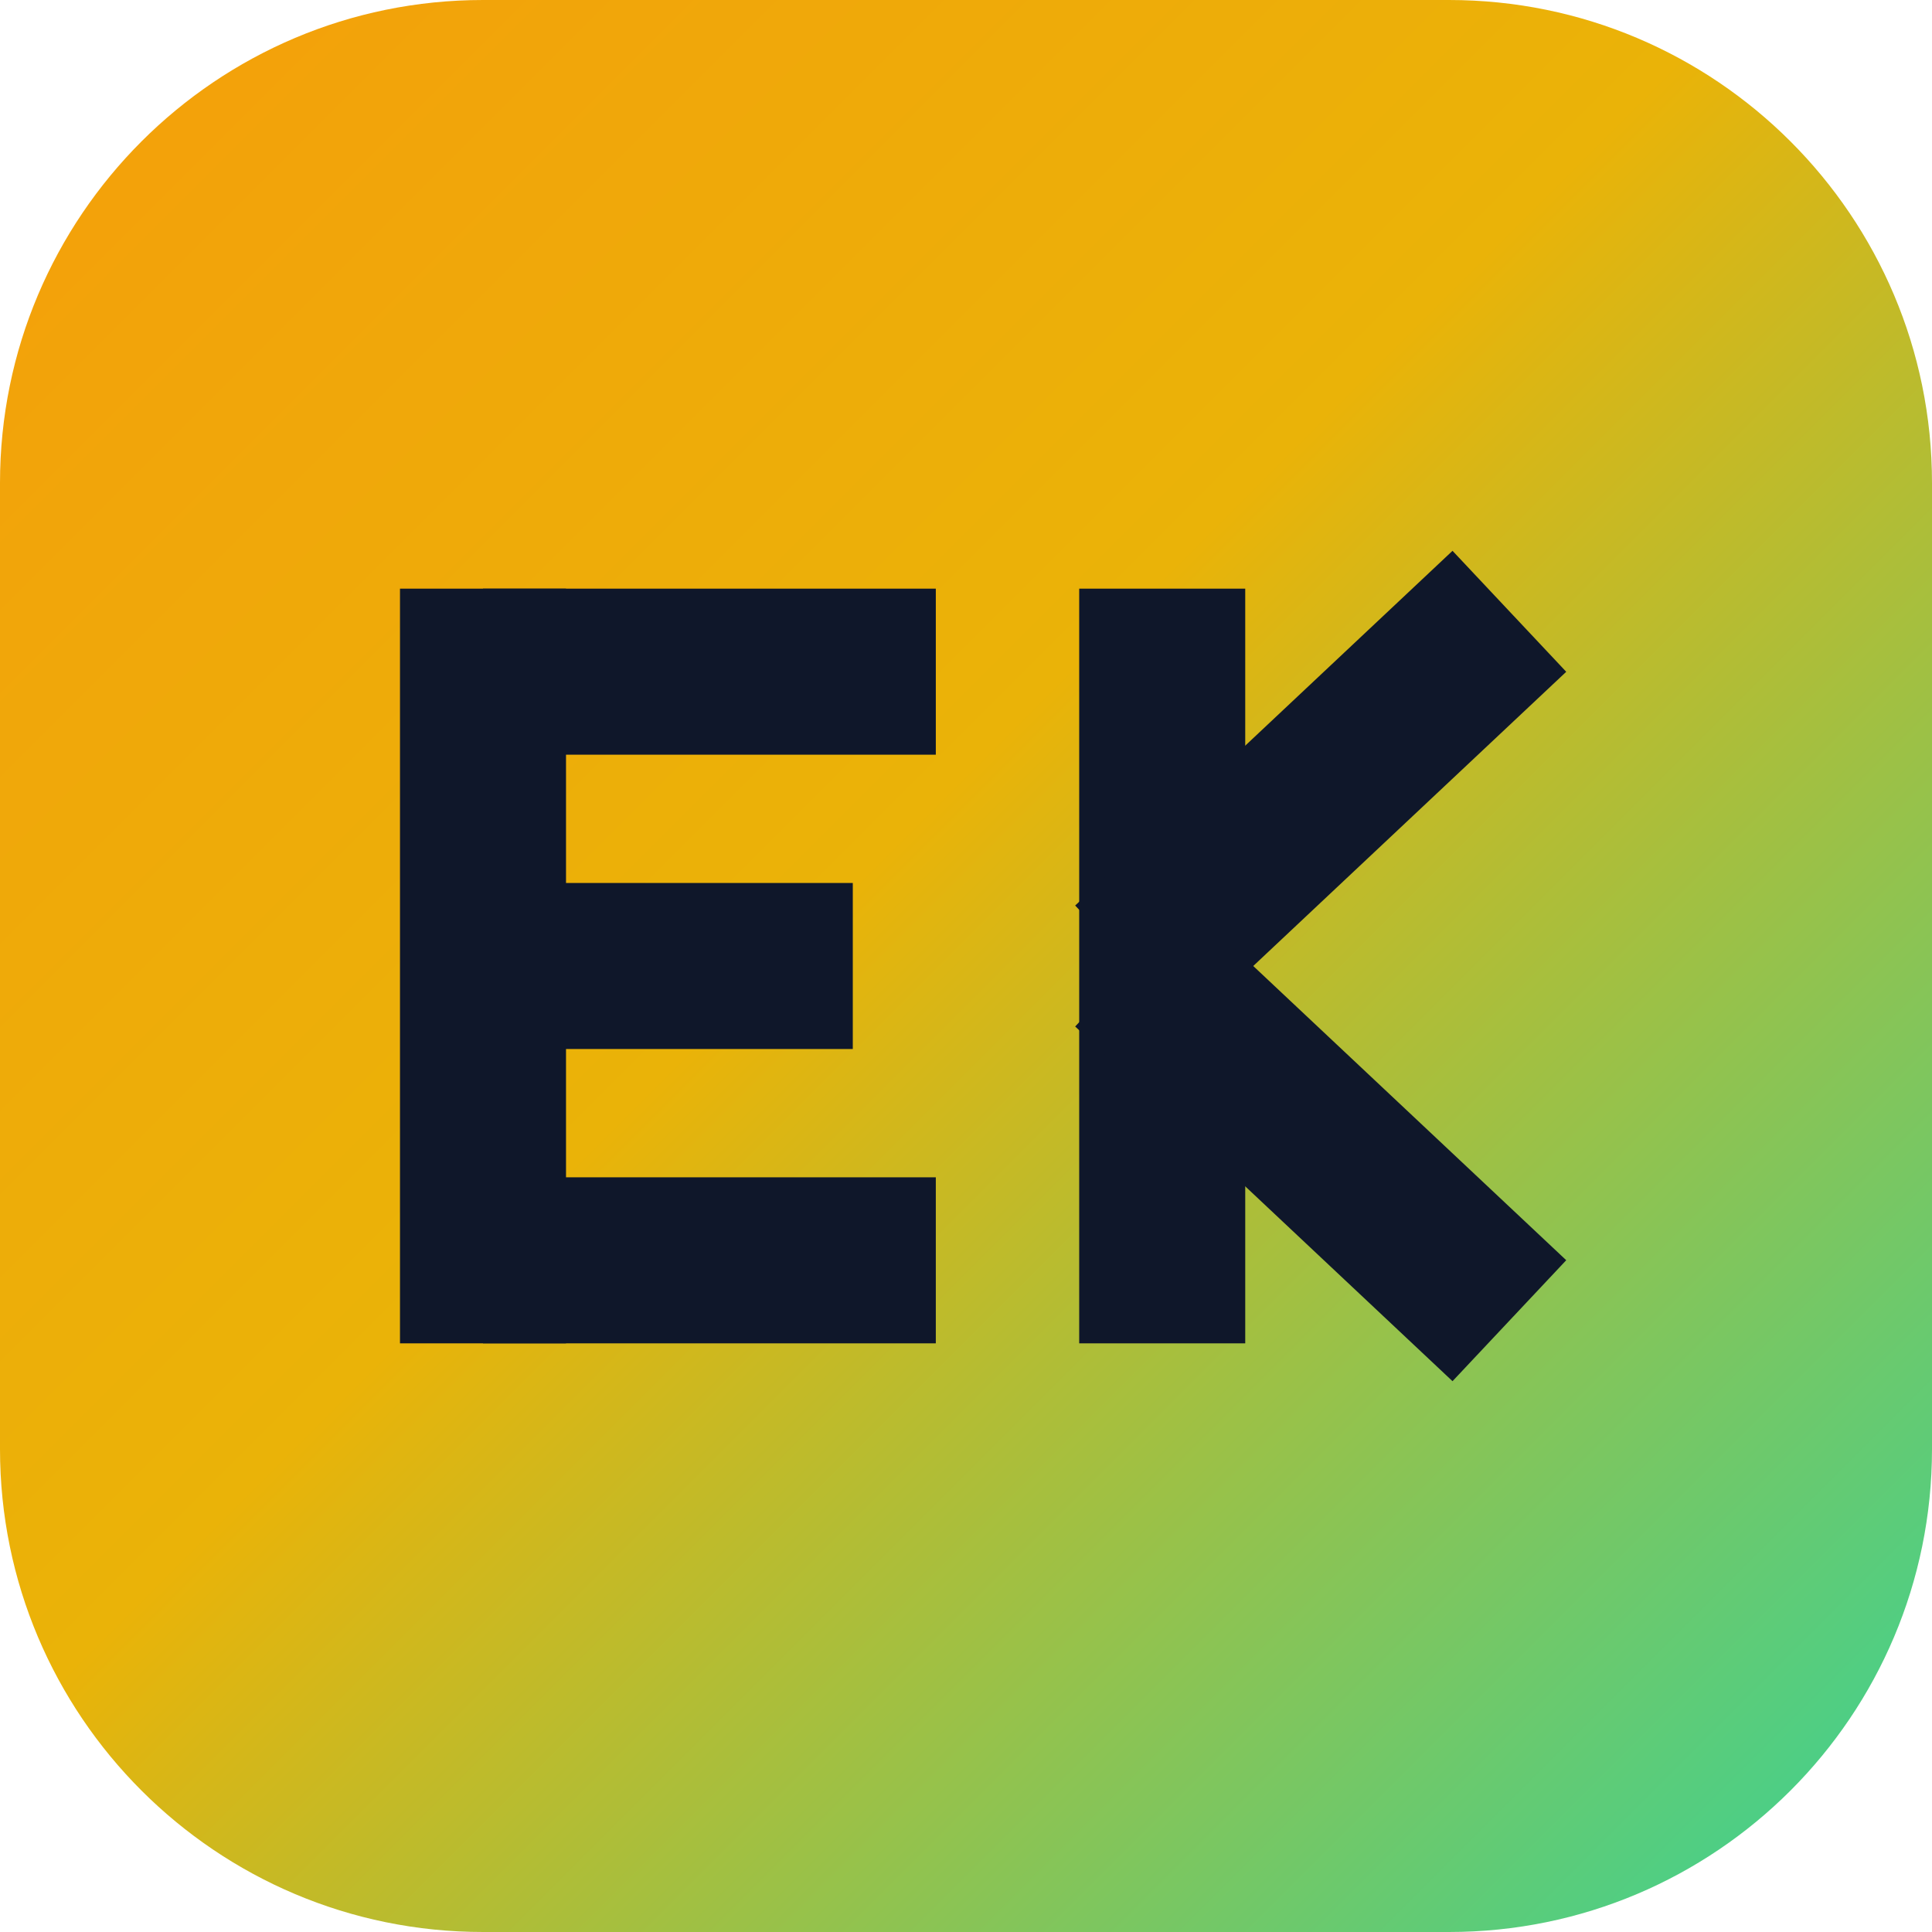
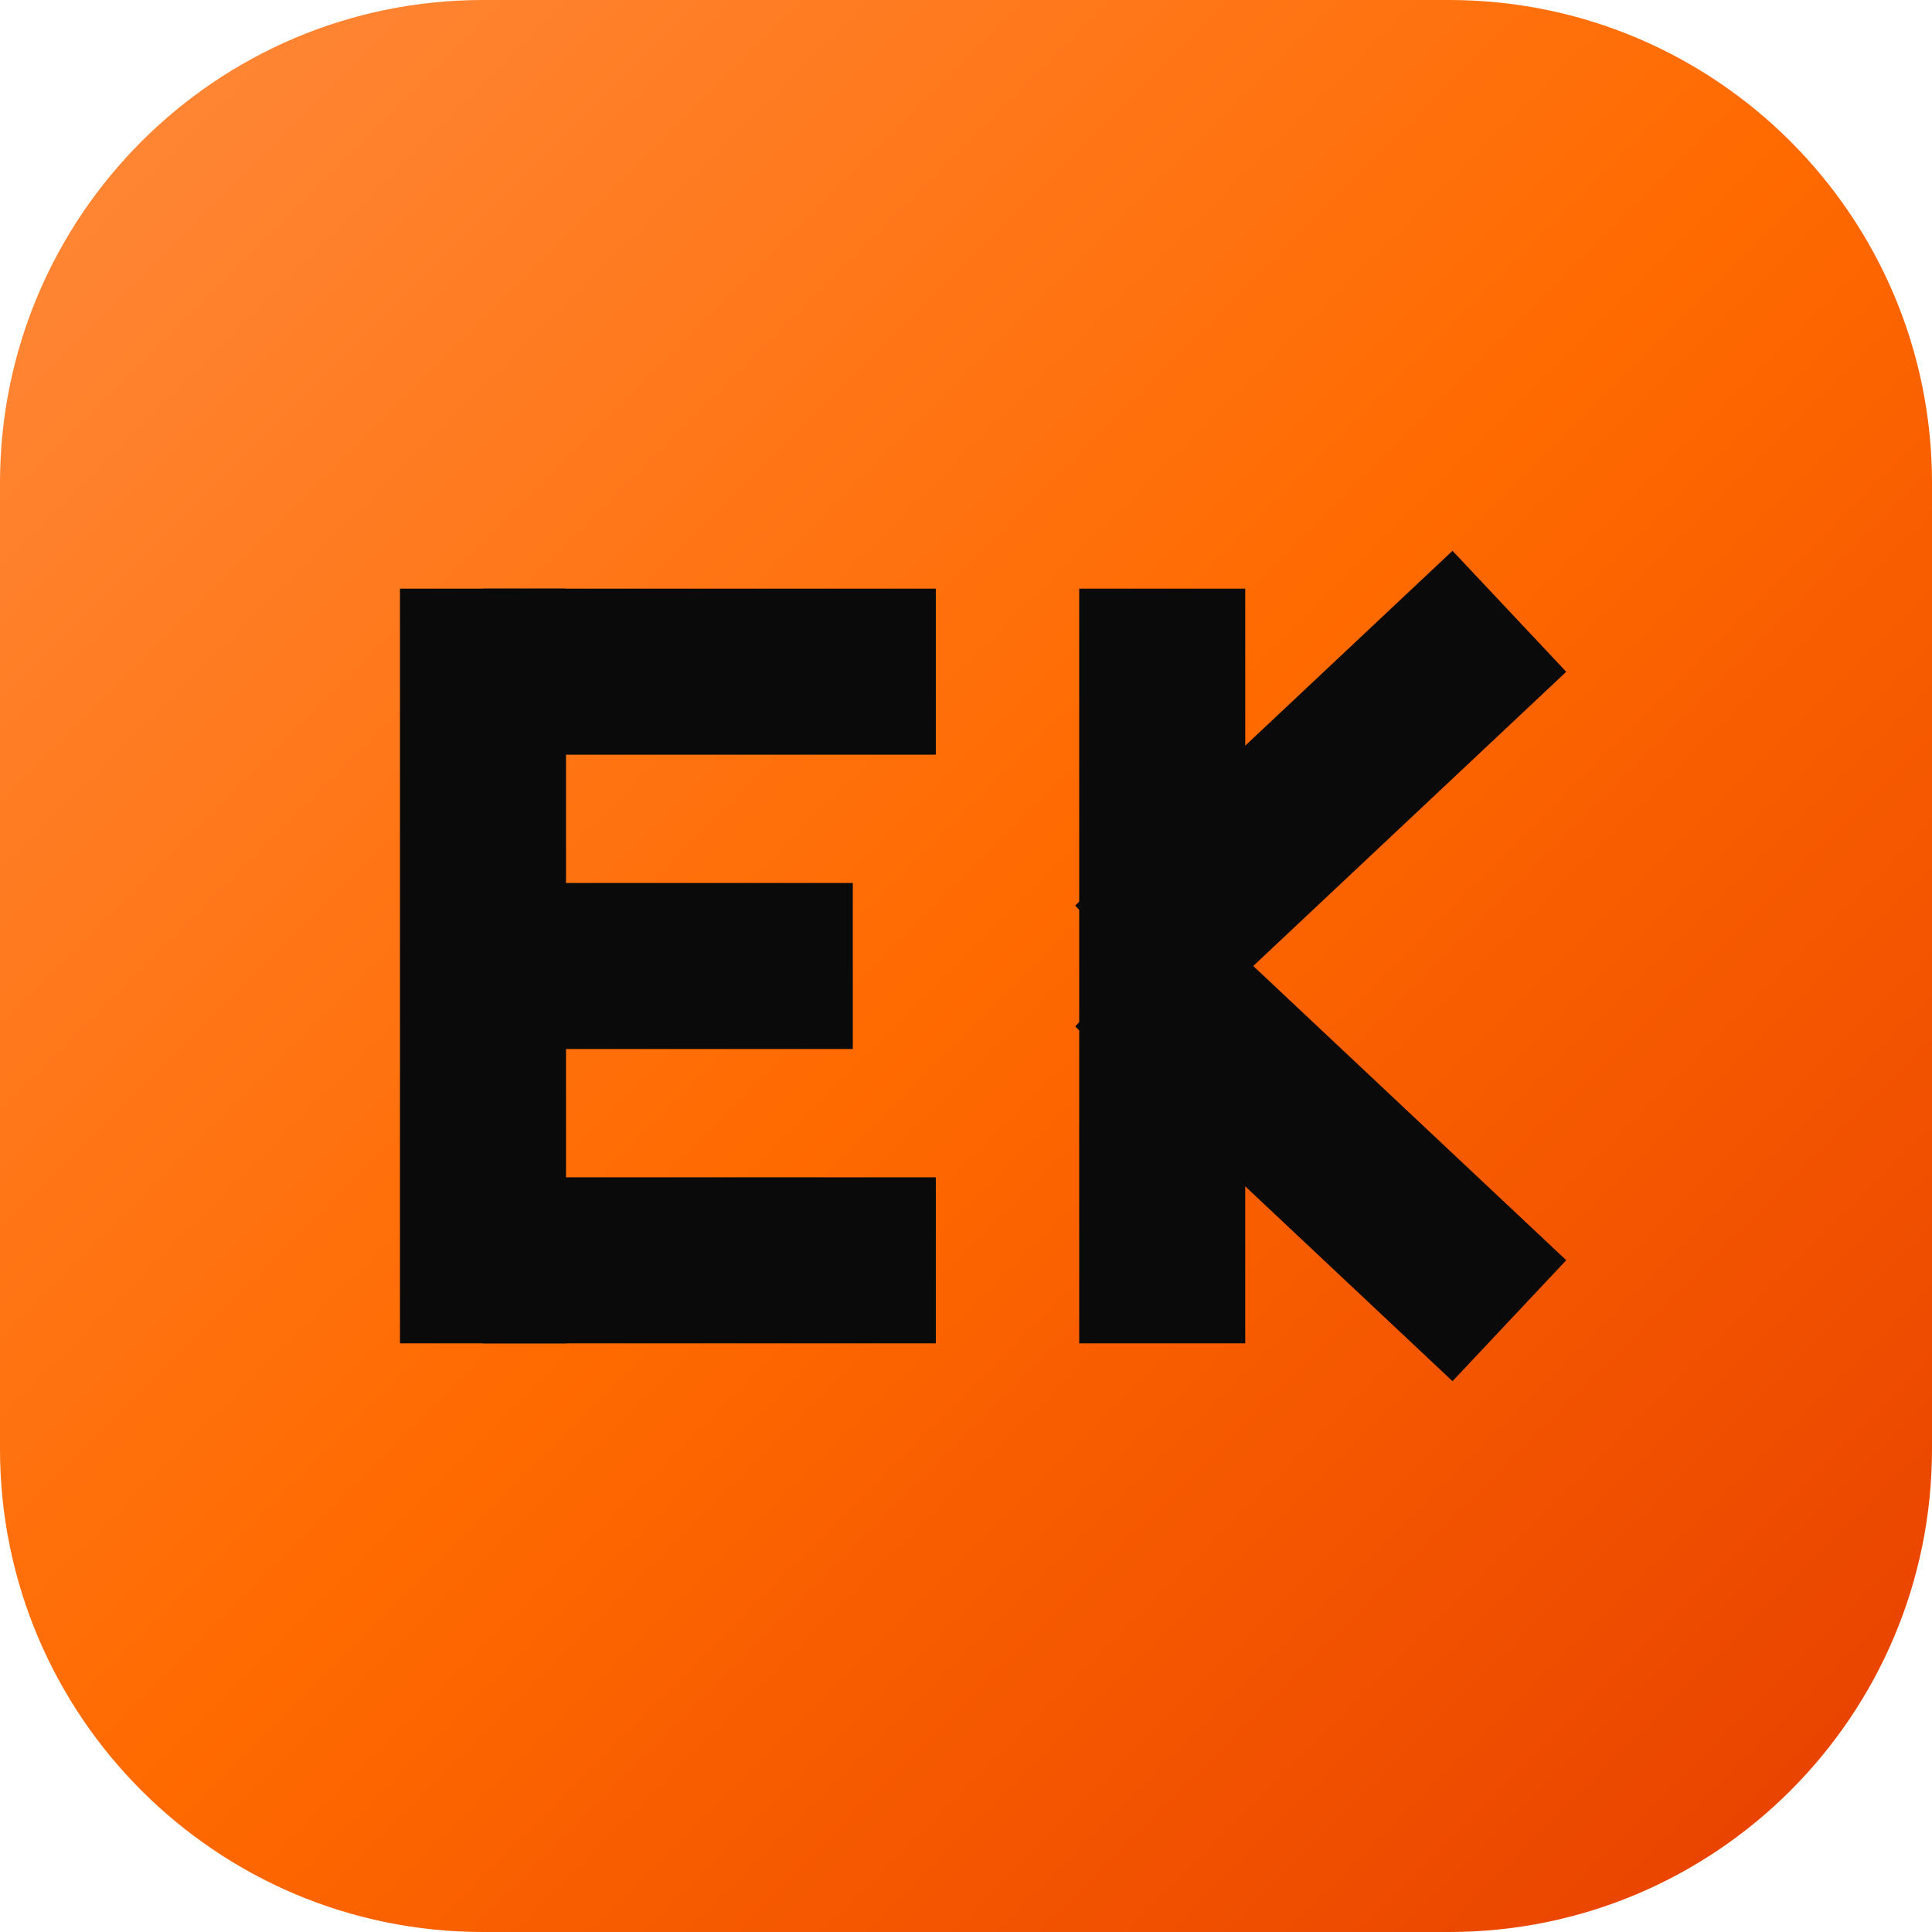
<svg xmlns="http://www.w3.org/2000/svg" viewBox="0 0 512 512" width="512" height="512" role="img" aria-label="EasyKhata">
  <defs>
    <linearGradient id="ekFav" x1="0%" y1="0%" x2="100%" y2="100%">
-       <stop offset="0%" stop-color="#F59E0B" />
-       <stop offset="45%" stop-color="#EAB308" />
-       <stop offset="100%" stop-color="#34D399" />
+       <stop offset="0%" stop-color="#FF8A3D" />
+       <stop offset="50%" stop-color="#FF6A00" />
+       <stop offset="100%" stop-color="#E63E00" />
    </linearGradient>
  </defs>
  <rect x="0" y="0" width="512" height="512" rx="128" ry="128" fill="url(#ekFav)" />
-   <g stroke="#0F172A" stroke-width="44" fill="none" stroke-linecap="butt">
+   <g stroke="#0A0A0A" stroke-width="44" fill="none" stroke-linecap="butt">
    <path d="M128 156 V356" />
    <path d="M128 178 H248" />
    <path d="M128 256 H226" />
    <path d="M128 334 H248" />
    <path d="M308 156 V356" />
    <path d="M300 256 L400 162" />
    <path d="M300 256 L400 350" />
  </g>
</svg>
